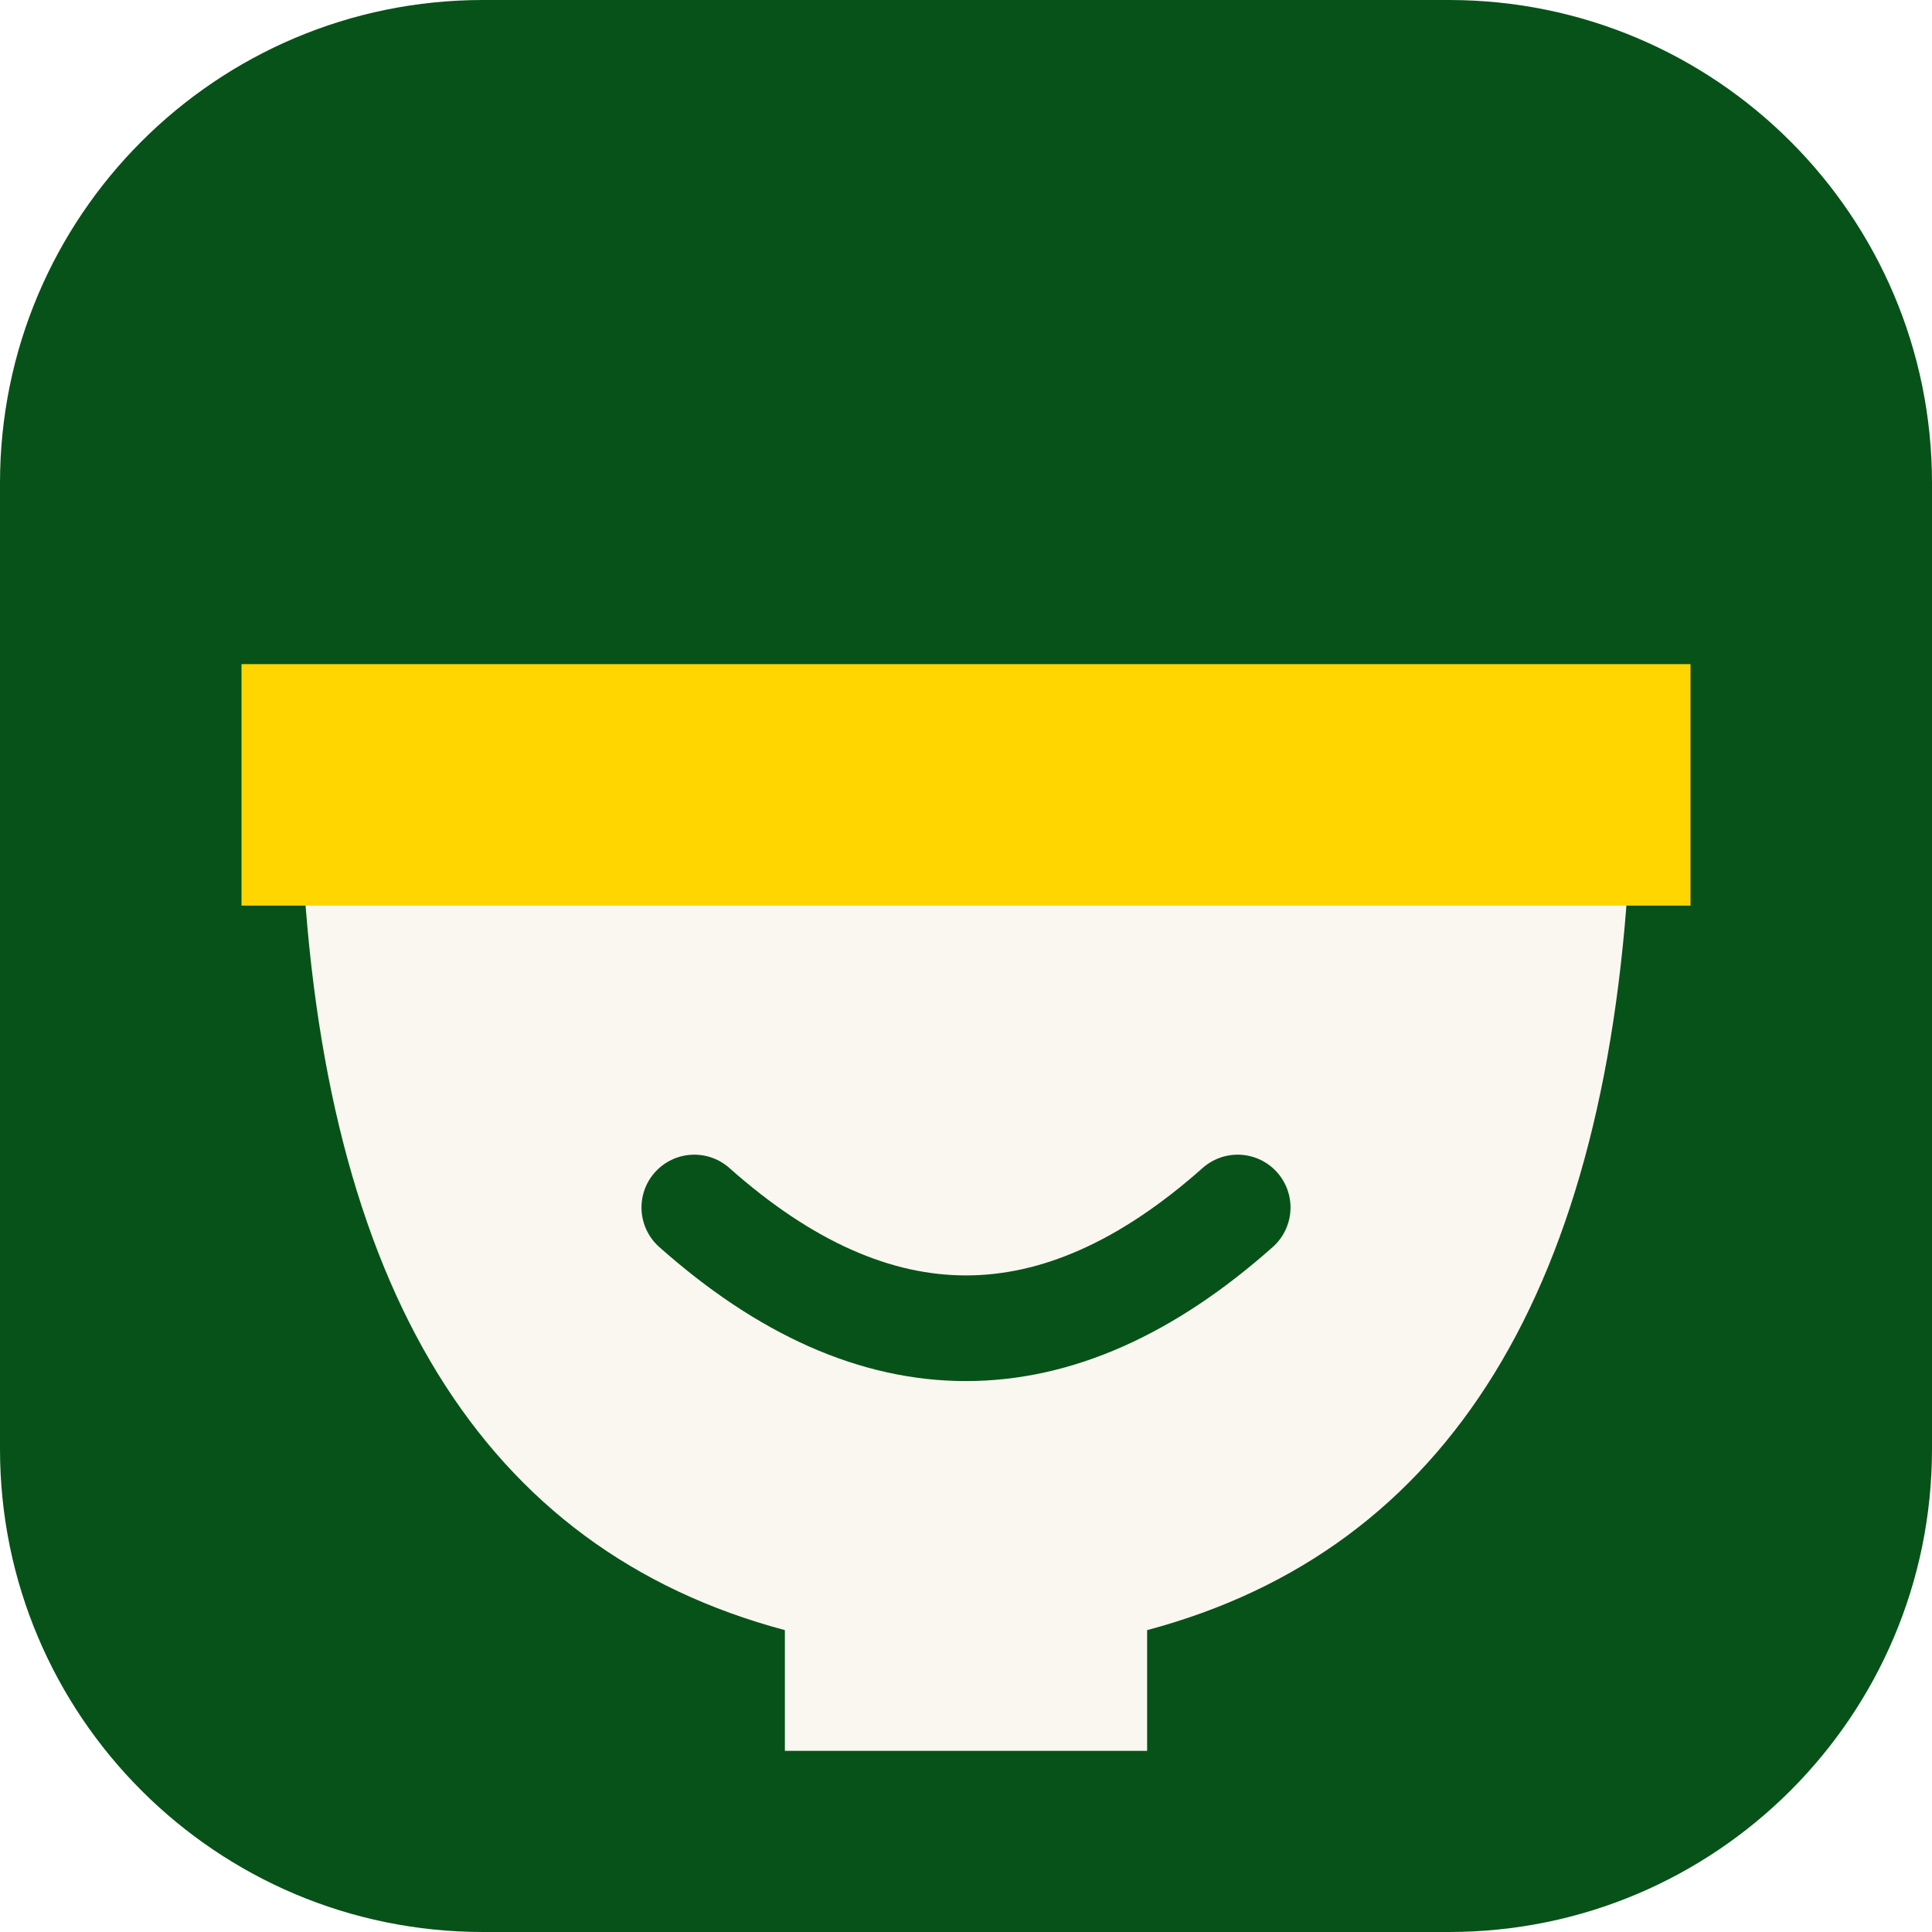
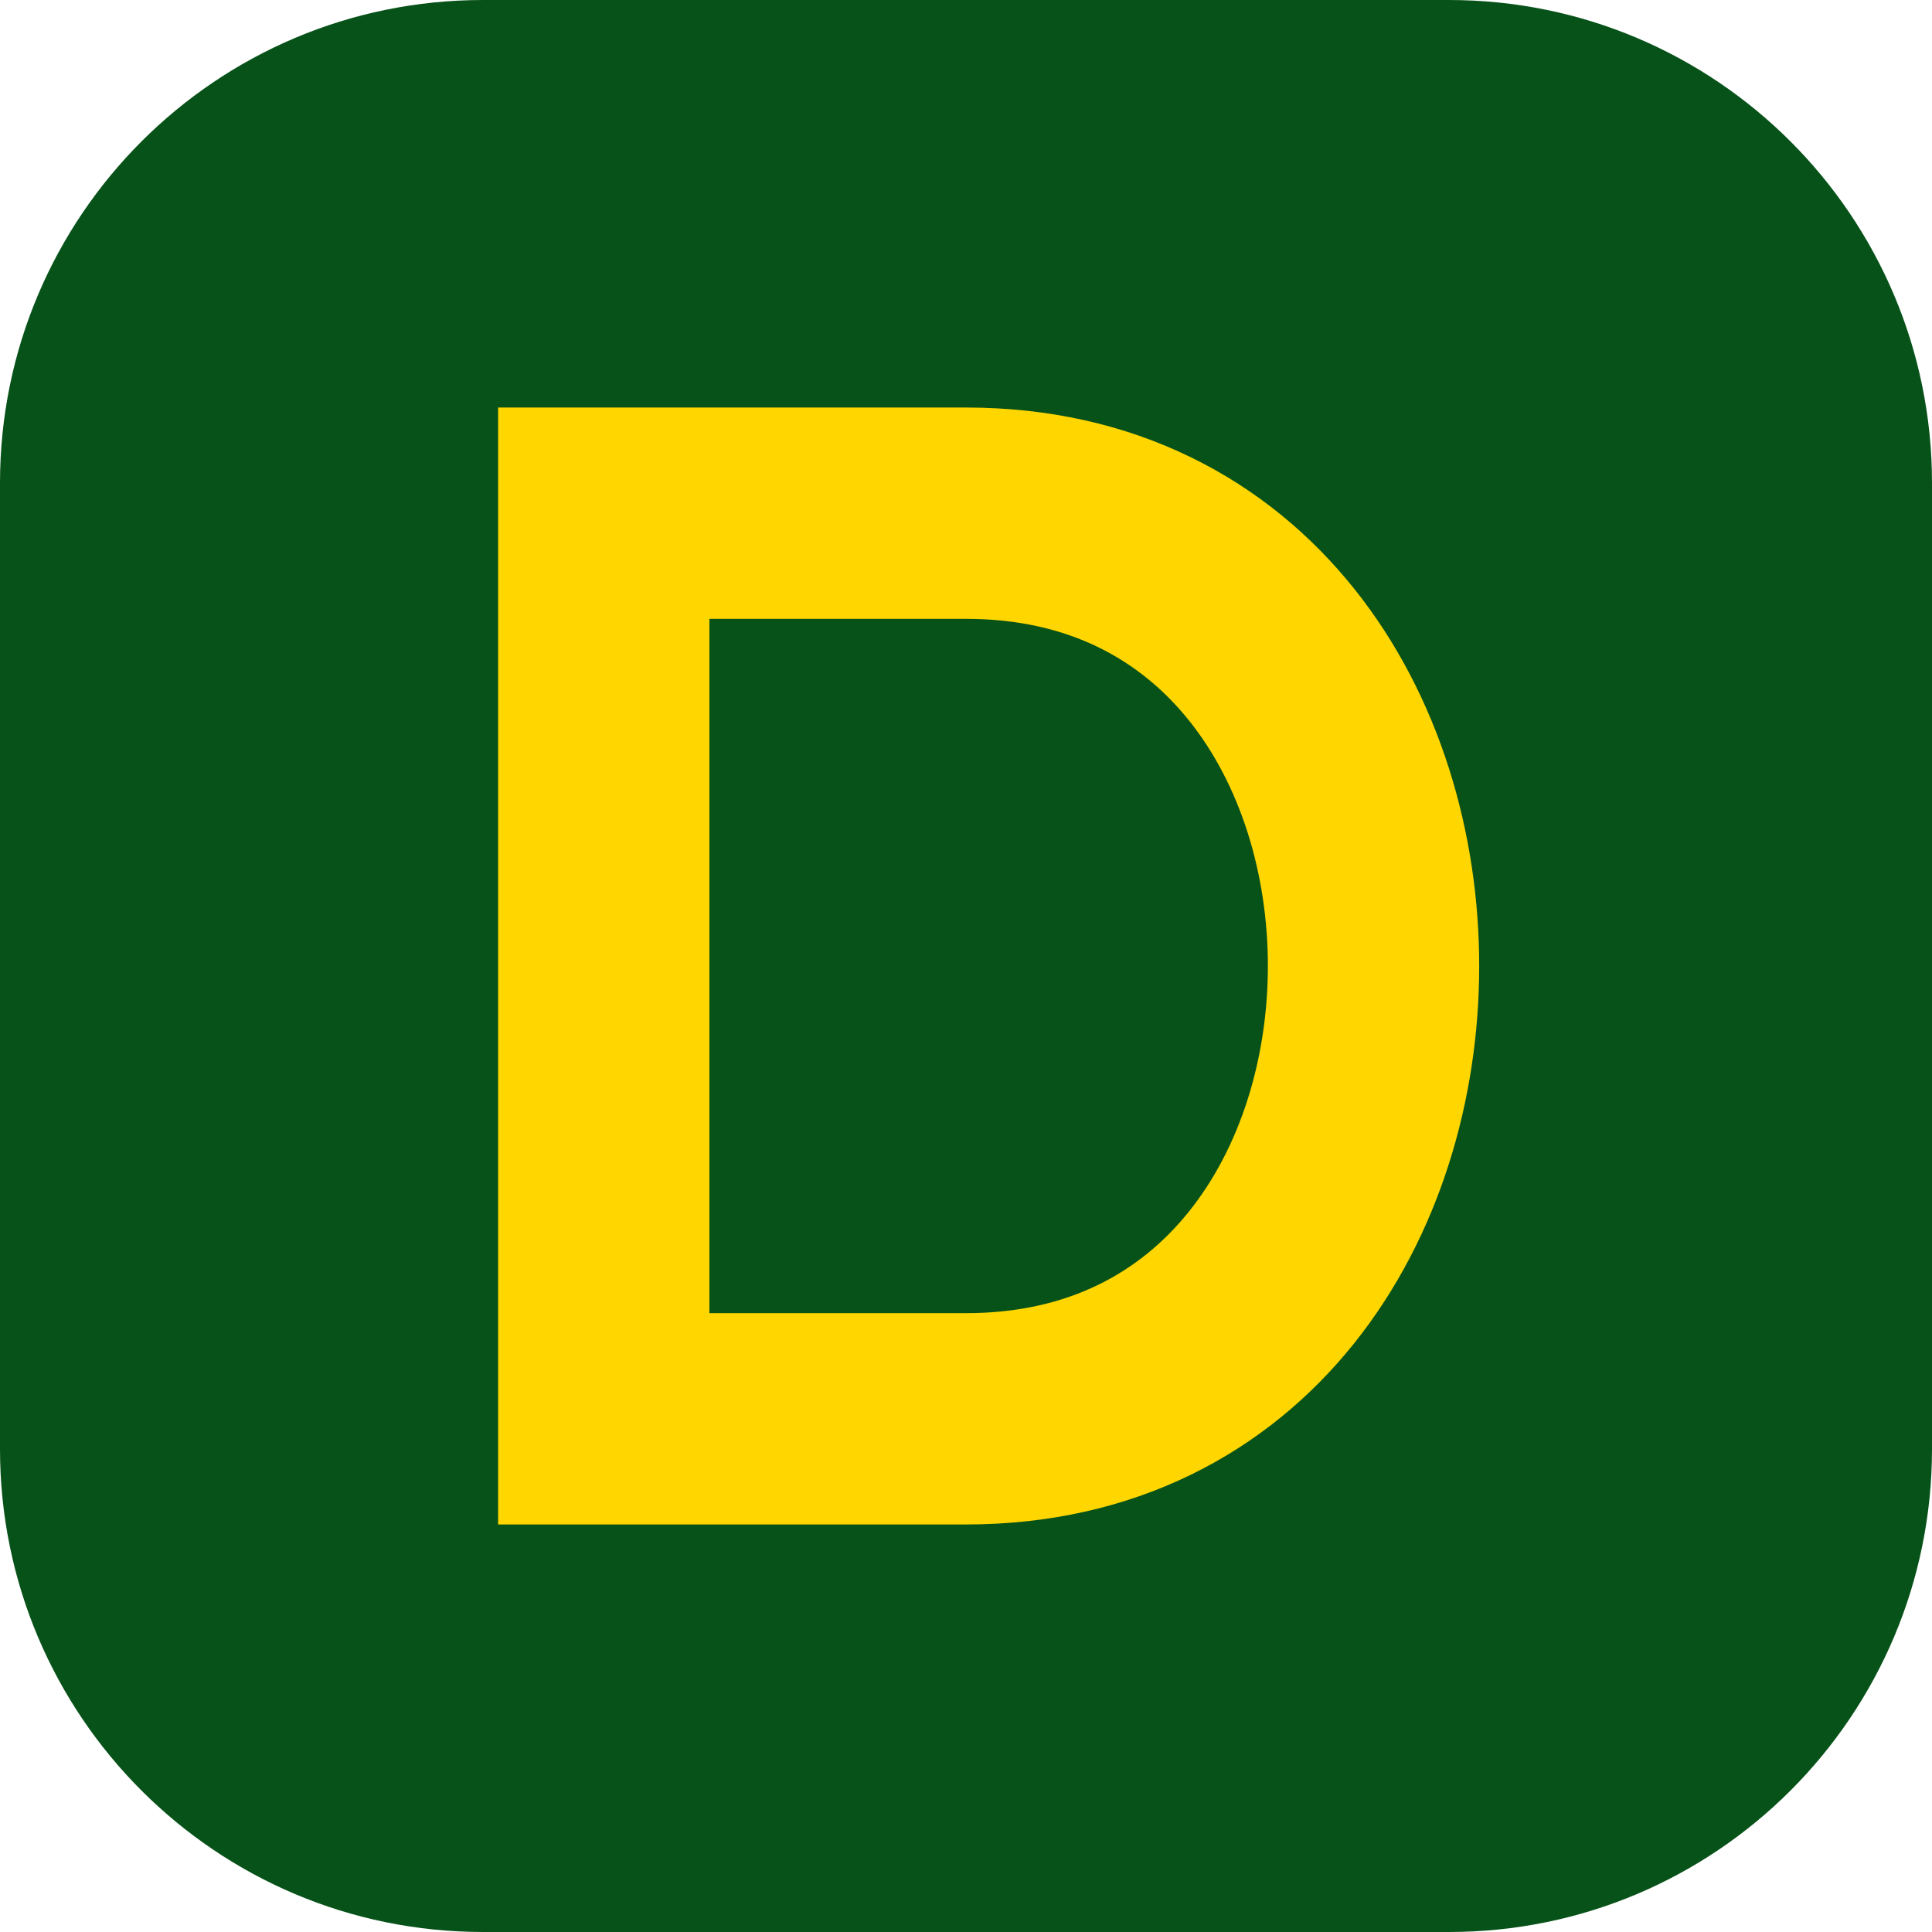
<svg xmlns="http://www.w3.org/2000/svg" viewBox="0 0 64 64">
  <rect width="64" height="64" rx="16" fill="#075219" />
-   <path d="M10 28h44q-1 22-16 26v4H26v-4Q11 50 10 28Z" fill="#FAF7F0" />
-   <rect x="8" y="22" width="48" height="8" fill="#FFD600" />
-   <path d="M23 40q9 8 18 0" fill="none" stroke="#075219" stroke-width="3.5" stroke-linecap="round" />
+   <path d="M20 17h12c18 0 18 30 0 30H20z" fill="none" stroke="#FFD600" stroke-width="7" />
</svg>
